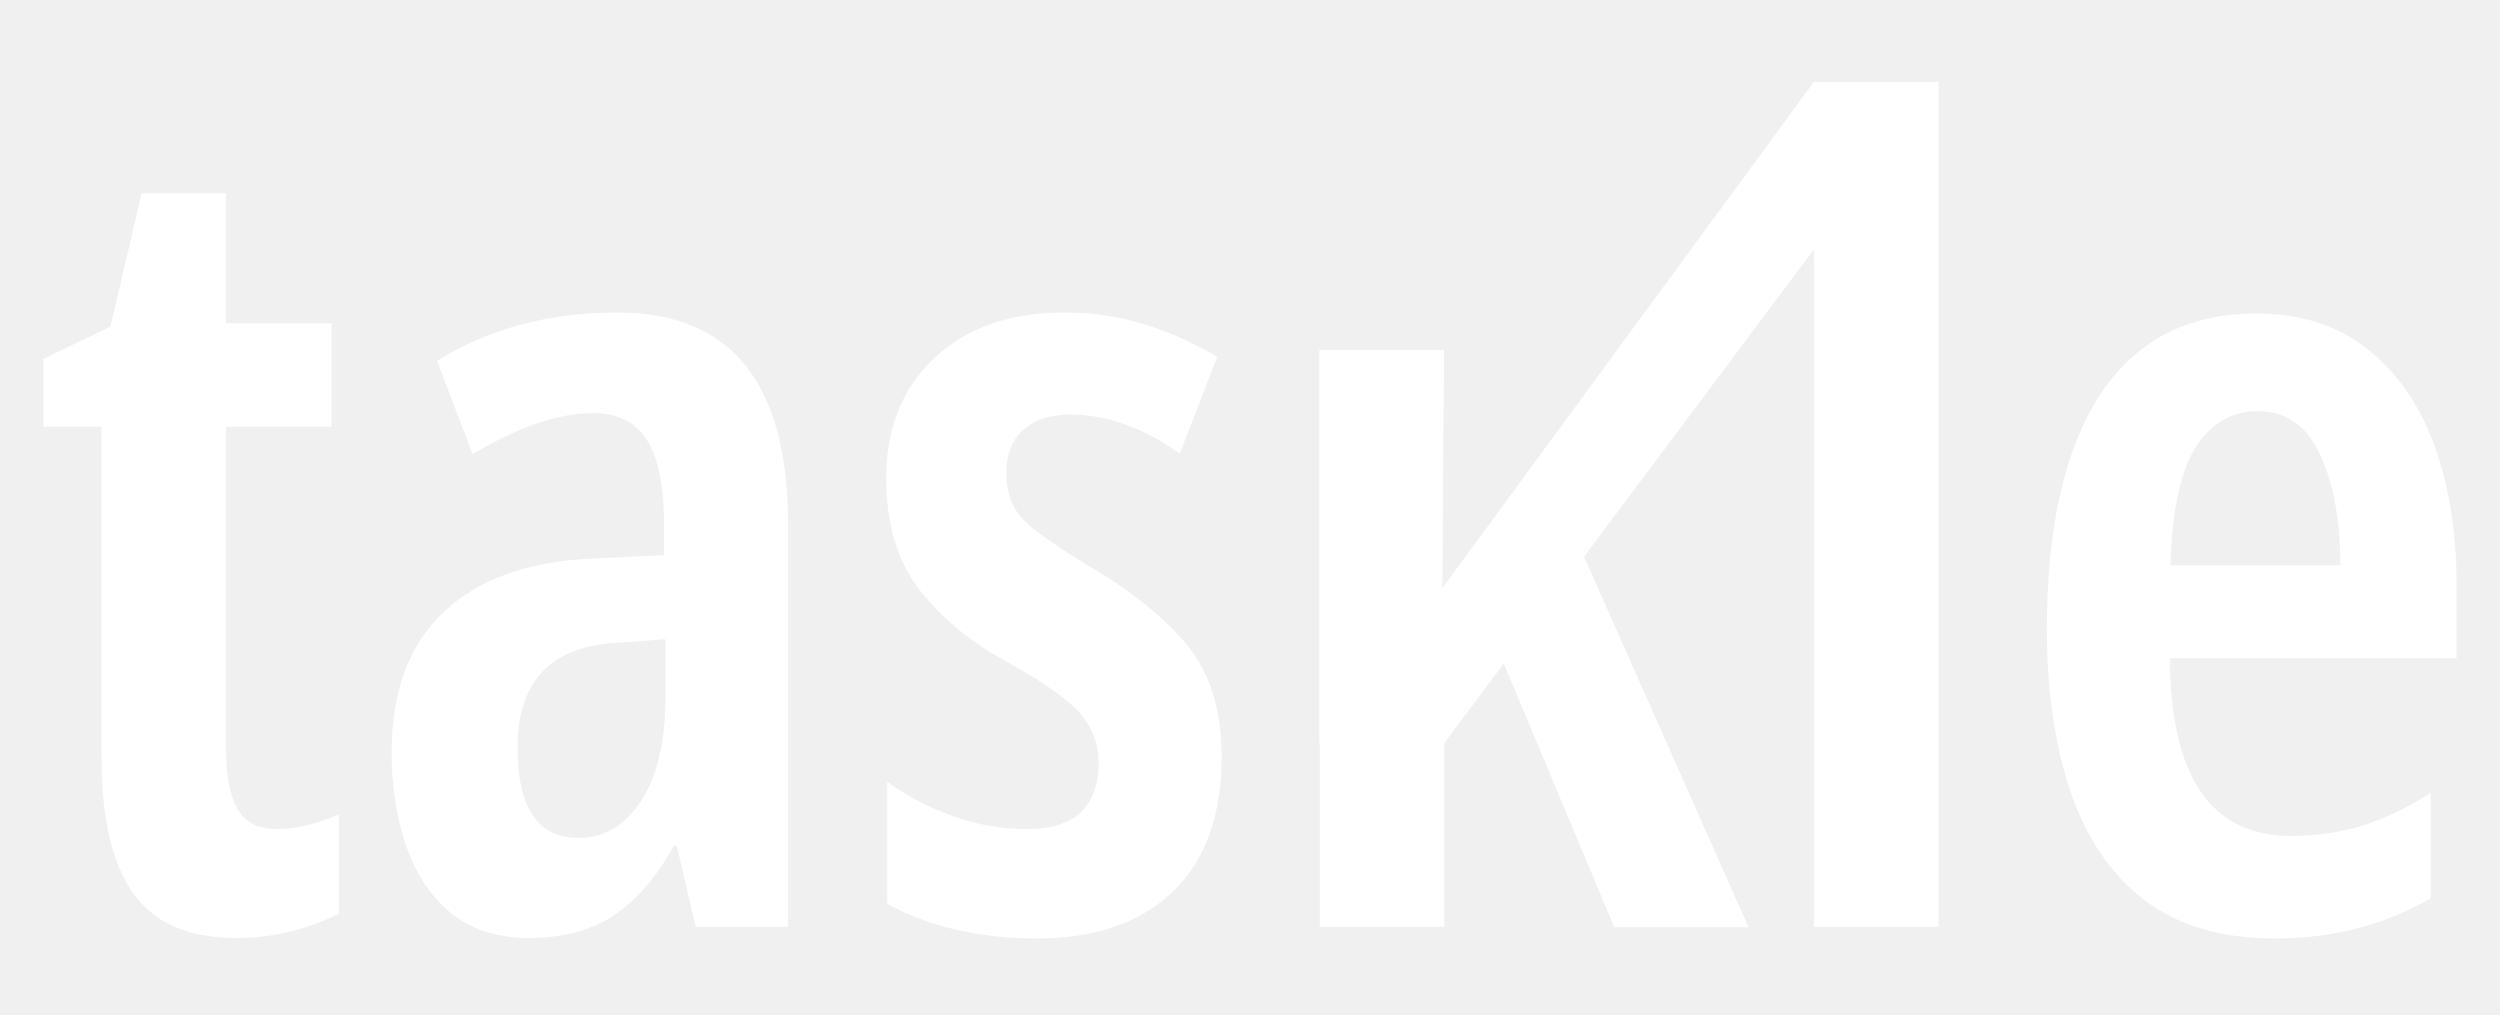
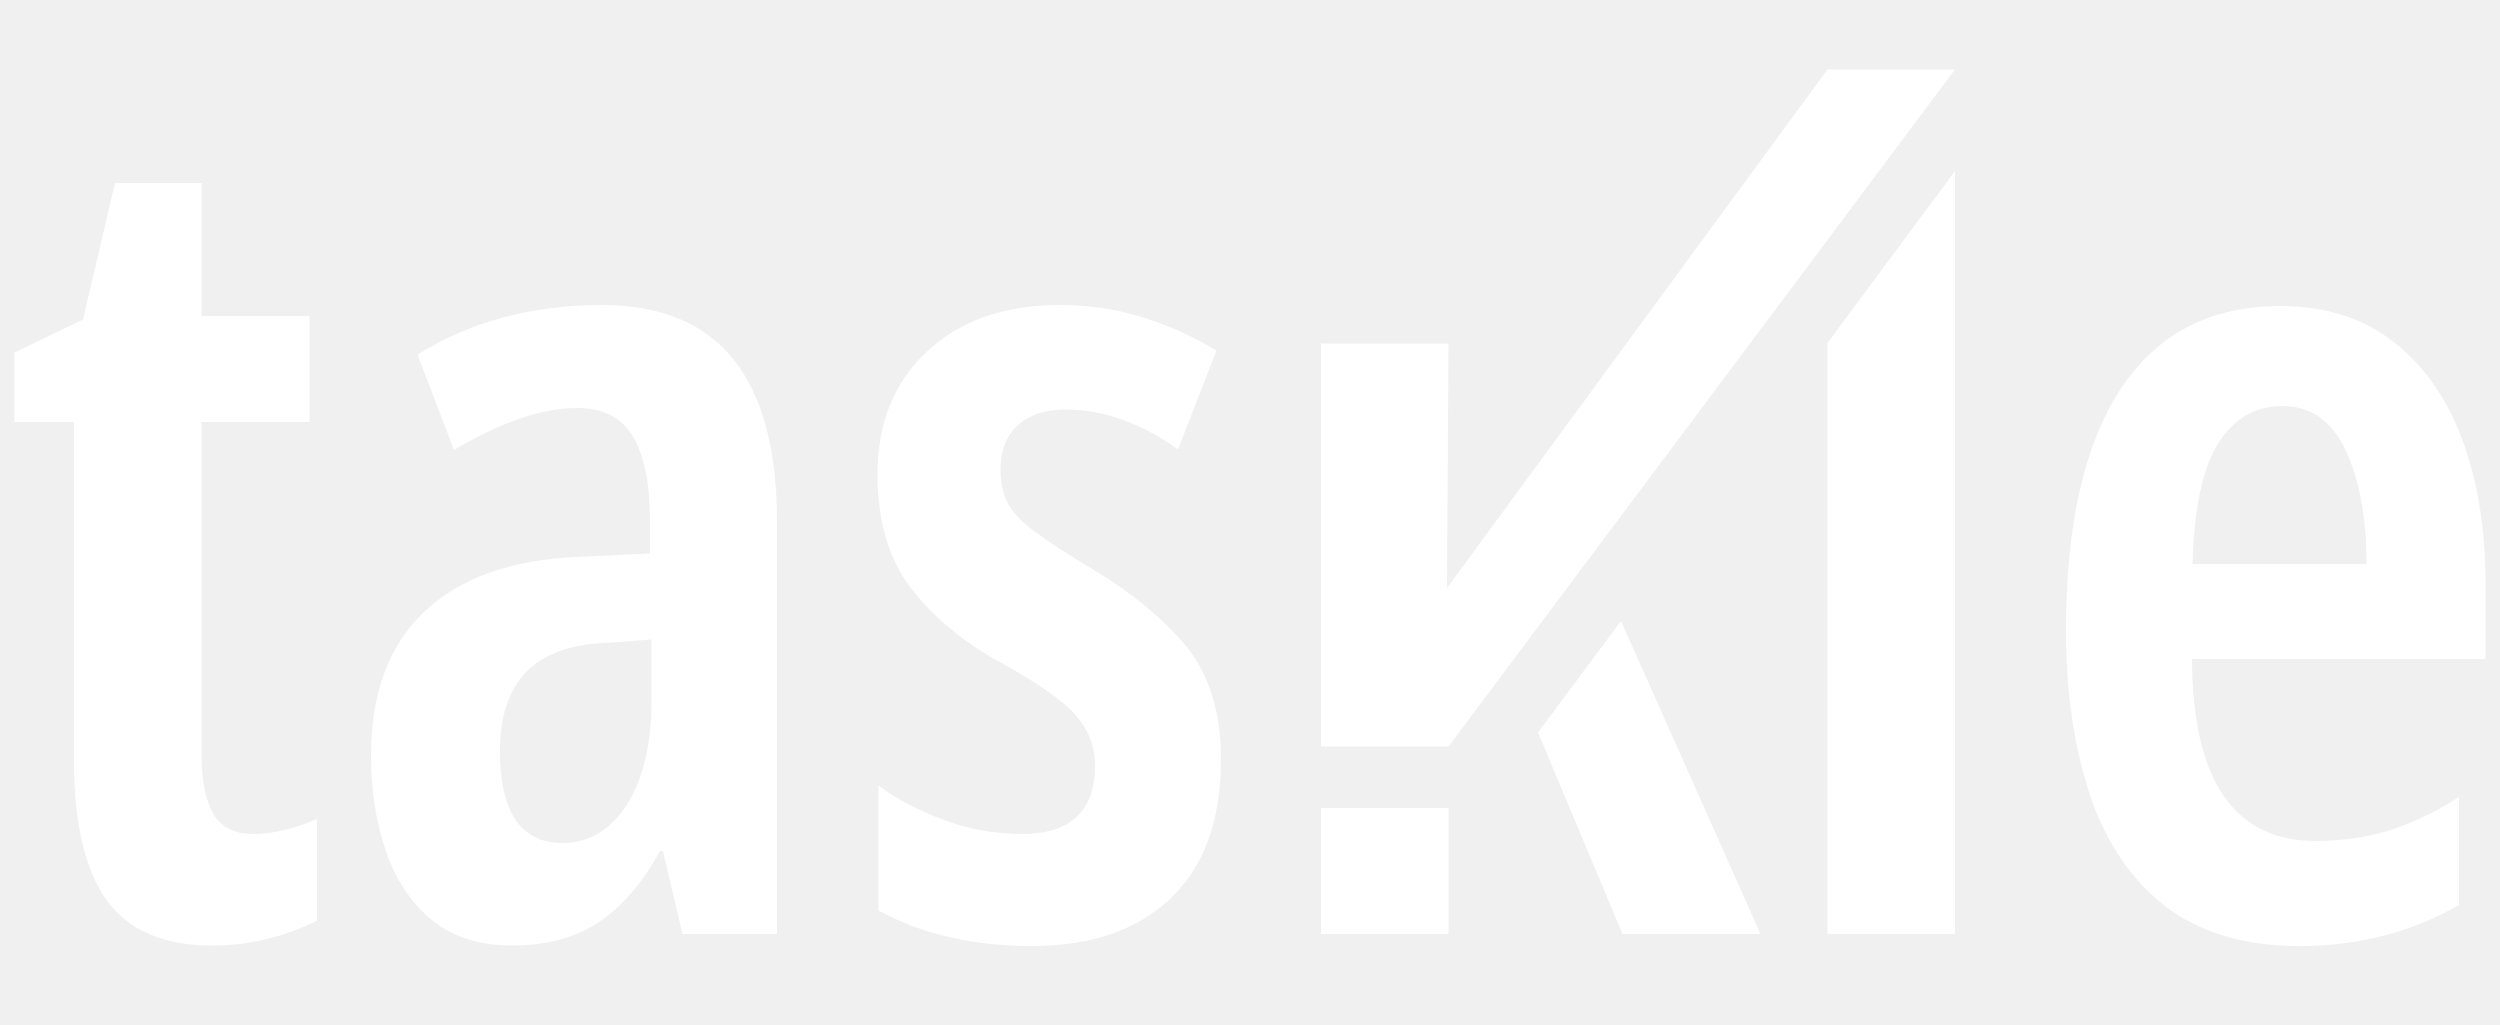
- <svg xmlns="http://www.w3.org/2000/svg" version="1.1" id="Layer_1" x="0px" y="0px" viewBox="0 0 512 207.8" enable-background="new 0 0 512 207.8" xml:space="preserve">
-   <path fill="white" d="M56.7,169.8c3.8,0,8-1,12.7-3v20.3c-2.9,1.5-6.1,2.7-9.6,3.6c-3.5,0.9-7.3,1.4-11.4,1.4  c-9.7,0-16.7-3-21.1-9.1c-4.3-6.1-6.5-15.3-6.5-27.8V87.4H8.9V73.5l13.7-6.6L29,39.6h17.3v26.6h21.6v21.2H46.3v66.2  c0,5.5,0.8,9.5,2.4,12.2C50.3,168.5,52.9,169.8,56.7,169.8z" />
-   <path fill="white" d="M126.4,64c11.8,0,20.6,3.7,26.4,11c5.8,7.4,8.6,18.2,8.6,32.4v82.4h-18.9l-3.9-16.6H138  c-3.5,6.4-7.6,11.1-12.2,14.2c-4.6,3.1-10.4,4.7-17.4,4.7c-6.7,0-12.1-1.8-16.3-5.3c-4.2-3.6-7.2-8.3-9.1-14.1  c-1.9-5.8-2.8-12-2.8-18.5c0-12.6,3.6-22.2,10.7-28.9c7.1-6.7,17.2-10.3,30.3-10.9l14.8-0.7v-6.1c0-7.7-1.1-13.5-3.4-17.3  c-2.3-3.8-6-5.7-11.2-5.7c-7,0-15.2,2.8-24.6,8.4l-7.3-19.1C100.3,67.2,112.6,64,126.4,64z M136.2,130.9l-9.3,0.7  c-14,0.6-20.9,7.8-20.9,21.6c0,12.3,4.2,18.4,12.5,18.4c5.3,0,9.6-2.6,12.9-7.7c3.3-5.2,4.9-12.2,4.9-21.2V130.9z" />
-   <path fill="white" d="M250.2,154.8c0,12.1-3.3,21.4-10,27.8c-6.7,6.4-15.9,9.6-27.8,9.6s-22.1-2.4-30.7-7.1v-25  c3.6,2.7,8,5,13.1,6.9c5.1,1.9,10.3,2.8,15.6,2.8c9.7,0,14.6-4.6,14.6-13.7c0-3.8-1.3-7.1-3.8-10c-2.5-2.9-7.5-6.4-14.9-10.5  c-7.7-4.2-13.8-9.3-18.2-15.1c-4.4-5.8-6.6-13.4-6.6-22.6c0-10.3,3.3-18.5,10-24.7C198.2,67,207,64,218.1,64c5.6,0,11,0.8,16.2,2.4  c5.2,1.6,10.2,3.8,15,6.7l-7.7,19.8c-3.3-2.4-6.9-4.4-10.7-5.8c-3.8-1.4-7.7-2.2-11.6-2.2c-4.3,0-7.5,1.1-9.8,3.2  c-2.3,2.1-3.4,5.1-3.4,8.9c0,2.6,0.5,4.8,1.5,6.7c1,1.9,2.8,3.8,5.6,5.8c2.7,2,6.6,4.5,11.6,7.5c7.6,4.6,13.7,9.6,18.4,15.2  C247.8,137.9,250.2,145.4,250.2,154.8z" />
-   <path fill="white" d="M295.7,71.7l-0.5,52.4l0.1-3.5l76.1-103.7H397L324.4,114l33.7,75.9h-27.5l-23-54.9l-11.8,12.7v42.1h-25.5  V71.7H295.7z" />
-   <path fill="white" d="M397,189.8h-25.5v-173H397V189.8z" />
-   <path fill="white" d="M462.1,64.2c8.9,0,16.5,2.4,22.5,7.1c6.1,4.7,10.7,11.2,13.8,19.5c3.1,8.3,4.7,17.9,4.7,28.8v15.2h-58.7  c0.1,24.3,8.4,36.4,24.8,36.4c5,0,9.8-0.7,14.3-2c4.5-1.4,9.3-3.6,14.3-6.8v21.6c-9.6,5.5-20.2,8.2-31.9,8.2c-11.1,0-20-2.7-26.9-8  c-6.8-5.3-11.8-12.7-15-22.2c-3.2-9.5-4.8-20.5-4.8-33.1c0-20.8,3.6-36.8,10.8-47.9C437.3,69.8,448,64.2,462.1,64.2z M462.5,84.2  c-5.5,0-9.7,2.5-12.9,7.5c-3.1,5-4.8,13.1-5.1,24.1h34.8c0-9.3-1.4-16.8-4.2-22.8C472.4,87.2,468.1,84.2,462.5,84.2z" />
-   <polygon fill="white" points="270.2,71.7 295.7,71.7 295.4,120.6 371.5,16.9 397,16.9 295.7,152.3 270.2,152.3 " />
+ <svg xmlns="http://www.w3.org/2000/svg" version="1.1" x="0px" y="0px" viewBox="0 0 500 205" enable-background="new 0 0 500 205" xml:space="preserve">
+   <g id="backup" display="none">
+     <path display="inline" fill="#282828" d="M289.7,68.7l-0.5,52.4l0.1-3.5l76.1-103.7H391L318.4,111l33.7,75.9h-27.5l-23-54.9   l-11.8,12.7v42.1h-25.5V68.7H289.7z" />
+     <path display="inline" fill="#282828" d="M391,186.8h-25.5v-173H391V186.8z" />
+     <polygon display="inline" fill="#2C83C5" points="264.2,68.7 289.7,68.7 289.4,117.6 365.5,13.9 391,13.9 289.7,149.3 264.2,149.3     " />
+   </g>
+   <g id="letras_fixas" display="none">
+     <path display="inline" fill="#282828" d="M456.1,61.2c8.9,0,16.5,2.4,22.5,7.1c6.1,4.7,10.7,11.2,13.8,19.5   c3.1,8.3,4.7,17.9,4.7,28.8v15.2h-58.7c0.1,24.3,8.4,36.4,24.8,36.4c5,0,9.8-0.7,14.3-2c4.5-1.4,9.3-3.6,14.3-6.8v21.6   c-9.6,5.5-20.2,8.2-31.9,8.2c-11.1,0-20-2.7-26.9-8c-6.8-5.3-11.8-12.7-15-22.2c-3.2-9.5-4.8-20.5-4.8-33.1   c0-20.8,3.6-36.8,10.8-47.9C431.3,66.8,442,61.2,456.1,61.2z M456.5,81.2c-5.5,0-9.7,2.5-12.9,7.5c-3.1,5-4.8,13.1-5.1,24.1h34.8   c0-9.3-1.4-16.8-4.2-22.8C466.4,84.2,462.1,81.2,456.5,81.2z" />
+     <path display="inline" fill="#282828" d="M244.2,151.8c0,12.1-3.3,21.4-10,27.8c-6.7,6.4-15.9,9.6-27.8,9.6s-22.1-2.4-30.7-7.1v-25   c3.6,2.7,8,5,13.1,6.9c5.1,1.9,10.3,2.8,15.6,2.8c9.7,0,14.6-4.6,14.6-13.7c0-3.8-1.3-7.1-3.8-10c-2.5-2.9-7.5-6.4-14.9-10.5   c-7.7-4.2-13.8-9.3-18.2-15.1c-4.4-5.8-6.6-13.4-6.6-22.6c0-10.3,3.3-18.5,10-24.7C192.2,64,201,61,212.1,61c5.6,0,11,0.8,16.2,2.4   c5.2,1.6,10.2,3.8,15,6.7l-7.7,19.8c-3.3-2.4-6.9-4.4-10.7-5.8c-3.8-1.4-7.7-2.2-11.6-2.2c-4.3,0-7.5,1.1-9.8,3.2   c-2.3,2.1-3.4,5.1-3.4,8.9c0,2.6,0.5,4.8,1.5,6.7c1,1.9,2.8,3.8,5.6,5.8c2.7,2,6.6,4.5,11.6,7.5c7.6,4.6,13.7,9.6,18.4,15.2   C241.8,134.9,244.2,142.4,244.2,151.8z" />
+     <path display="inline" fill="#282828" d="M120.4,61c11.8,0,20.6,3.7,26.4,11c5.8,7.4,8.6,18.2,8.6,32.4v82.4h-18.9l-3.9-16.6H132   c-3.5,6.4-7.6,11.1-12.2,14.2c-4.6,3.1-10.4,4.7-17.4,4.7c-6.7,0-12.1-1.8-16.3-5.3c-4.2-3.6-7.2-8.3-9.1-14.1   c-1.9-5.8-2.8-12-2.8-18.5c0-12.6,3.6-22.2,10.7-28.9c7.1-6.7,17.2-10.3,30.3-10.9l14.8-0.7v-6.1c0-7.7-1.1-13.5-3.4-17.3   c-2.3-3.8-6-5.7-11.2-5.7c-7,0-15.2,2.8-24.6,8.4l-7.3-19.1C94.3,64.2,106.6,61,120.4,61z M130.2,127.9l-9.3,0.7   c-14,0.6-20.9,7.8-20.9,21.6c0,12.3,4.2,18.4,12.5,18.4c5.3,0,9.6-2.6,12.9-7.7c3.3-5.2,4.9-12.2,4.9-21.2V127.9z" />
+     <path display="inline" fill="#282828" d="M50.7,166.8c3.8,0,8-1,12.7-3v20.3c-2.9,1.5-6.1,2.7-9.6,3.6c-3.5,0.9-7.3,1.4-11.4,1.4   c-9.7,0-16.7-3-21.1-9.1c-4.3-6.1-6.5-15.3-6.5-27.8V84.4H2.9V70.5l13.7-6.6L23,36.6h17.3v26.6h21.6v21.2H40.3v66.2   c0,5.5,0.8,9.5,2.4,12.2C44.3,165.5,46.9,166.8,50.7,166.8z" />
+   </g>
+   <g id="versao_nova" display="none">
+     <path fill="#282828" d="M391,186.8h-25.5v-173H391V186.8z" />
+     <path fill="#282828" d="M264.2,151.3V68.7h25.5l-0.5,52.4l0.1-3.5l76.1-103.7H391L318.4,111l33.7,75.9h-27.5l-23-54.9l-11.8,12.7   v42.1h-25.5V151.3" />
+     <polyline fill="#2C83C5" points="264.2,149.3 264.2,68.7 289.7,68.7 289.4,117.6 365.5,13.9 391,13.9 289.7,149.3  " />
+     <rect x="264.2" y="151.3" display="inline" fill="#282828" width="25.5" height="35.5" />
+     <polygon display="inline" fill="#282828" points="324.5,186.8 352.1,186.8 319.5,113.4 302.9,135.2  " />
+     <polygon display="inline" fill="#282828" points="365.5,51.7 391,17.3 391,186.8 365.5,186.8  " />
+   </g>
+   <g id="Layer_4" display="none">
+     <polyline display="inline" fill="#282828" points="264.2,149.3 264.2,68.7 289.7,68.7 289.4,117.6 365.5,13.9 391,13.9    289.7,149.3  " />
+   </g>
+   <g id="letras_fixas_copy">
+     <rect x="-5.7" y="-274" display="none" fill="#2C83C5" width="536.7" height="700" />
+     <path fill="#FFFFFF" d="M456.1,61.2c8.9,0,16.5,2.4,22.5,7.1c6.1,4.7,10.7,11.2,13.8,19.5c3.1,8.3,4.7,17.9,4.7,28.8v15.2h-58.7   c0.1,24.3,8.4,36.4,24.8,36.4c5,0,9.8-0.7,14.3-2c4.5-1.4,9.3-3.6,14.3-6.8v21.6c-9.6,5.5-20.2,8.2-31.9,8.2c-11.1,0-20-2.7-26.9-8   c-6.8-5.3-11.8-12.7-15-22.2c-3.2-9.5-4.8-20.5-4.8-33.1c0-20.8,3.6-36.8,10.8-47.9C431.3,66.8,442,61.2,456.1,61.2z M456.5,81.2   c-5.5,0-9.7,2.5-12.9,7.5c-3.1,5-4.8,13.1-5.1,24.1h34.8c0-9.3-1.4-16.8-4.2-22.8C466.4,84.2,462.1,81.2,456.5,81.2z" />
+     <path fill="#FFFFFF" d="M244.2,151.8c0,12.1-3.3,21.4-10,27.8c-6.7,6.4-15.9,9.6-27.8,9.6s-22.1-2.4-30.7-7.1v-25   c3.6,2.7,8,5,13.1,6.9c5.1,1.9,10.3,2.8,15.6,2.8c9.7,0,14.6-4.6,14.6-13.7c0-3.8-1.3-7.1-3.8-10c-2.5-2.9-7.5-6.4-14.9-10.5   c-7.7-4.2-13.8-9.3-18.2-15.1c-4.4-5.8-6.6-13.4-6.6-22.6c0-10.3,3.3-18.5,10-24.7C192.2,64,201,61,212.1,61c5.6,0,11,0.8,16.2,2.4   c5.2,1.6,10.2,3.8,15,6.7l-7.7,19.8c-3.3-2.4-6.9-4.4-10.7-5.8c-3.8-1.4-7.7-2.2-11.6-2.2c-4.3,0-7.5,1.1-9.8,3.2   c-2.3,2.1-3.4,5.1-3.4,8.9c0,2.6,0.5,4.8,1.5,6.7c1,1.9,2.8,3.8,5.6,5.8c2.7,2,6.6,4.5,11.6,7.5c7.6,4.6,13.7,9.6,18.4,15.2   C241.8,134.9,244.2,142.4,244.2,151.8z" />
+     <path fill="#FFFFFF" d="M120.4,61c11.8,0,20.6,3.7,26.4,11c5.8,7.4,8.6,18.2,8.6,32.4v82.4h-18.9l-3.9-16.6H132   c-3.5,6.4-7.6,11.1-12.2,14.2c-4.6,3.1-10.4,4.7-17.4,4.7c-6.7,0-12.1-1.8-16.3-5.3c-4.2-3.6-7.2-8.3-9.1-14.1   c-1.9-5.8-2.8-12-2.8-18.5c0-12.6,3.6-22.2,10.7-28.9c7.1-6.7,17.2-10.3,30.3-10.9l14.8-0.7v-6.1c0-7.7-1.1-13.5-3.4-17.3   c-2.3-3.8-6-5.7-11.2-5.7c-7,0-15.2,2.8-24.6,8.4l-7.3-19.1C94.3,64.2,106.6,61,120.4,61z M130.2,127.9l-9.3,0.7   c-14,0.6-20.9,7.8-20.9,21.6c0,12.3,4.2,18.4,12.5,18.4c5.3,0,9.6-2.6,12.9-7.7c3.3-5.2,4.9-12.2,4.9-21.2V127.9z" />
+     <path fill="#FFFFFF" d="M50.7,166.8c3.8,0,8-1,12.7-3v20.3c-2.9,1.5-6.1,2.7-9.6,3.6c-3.5,0.9-7.3,1.4-11.4,1.4   c-9.7,0-16.7-3-21.1-9.1c-4.3-6.1-6.5-15.3-6.5-27.8V84.4H2.9V70.5l13.7-6.6L23,36.6h17.3v26.6h21.6v21.2H40.3v66.2   c0,5.5,0.8,9.5,2.4,12.2C44.3,165.5,46.9,166.8,50.7,166.8z" />
+   </g>
+   <g id="versao_nova_copy">
+     <path display="none" fill="#282828" d="M391,186.8h-25.5v-173H391V186.8z" />
+     <path display="none" fill="#282828" d="M264.2,151.3V68.7h25.5l-0.5,52.4l0.1-3.5l76.1-103.7H391L318.4,111l33.7,75.9h-27.5   l-23-54.9l-11.8,12.7v42.1h-25.5V151.3" />
+     <polyline fill="#FFFFFF" points="264.2,149.3 264.2,68.7 289.7,68.7 289.4,117.6 365.5,13.9 391,13.9 289.7,149.3  " />
+     <rect x="264.2" y="161.6" fill="#FFFFFF" width="25.5" height="25.2" />
+     <polygon fill="#FFFFFF" points="324.5,186.8 352.1,186.8 324.2,124.2 307.6,146.5  " />
+     <polygon fill="#FFFFFF" points="365.5,68.6 391,34.2 391,186.8 365.5,186.8  " />
+     <rect x="223.6" y="149.3" transform="matrix(-1 -1.248987e-003 1.248987e-003 -1 628.1954 311.388)" display="none" fill="#F15D5E" width="181.2" height="12.4" />
+   </g>
+   <g id="Layer_4_copy" display="none">
+     <polyline display="inline" fill="#282828" points="264.2,149.3 264.2,68.7 289.7,68.7 289.4,117.6 365.5,13.9 391,13.9    289.7,149.3  " />
+   </g>
</svg>
